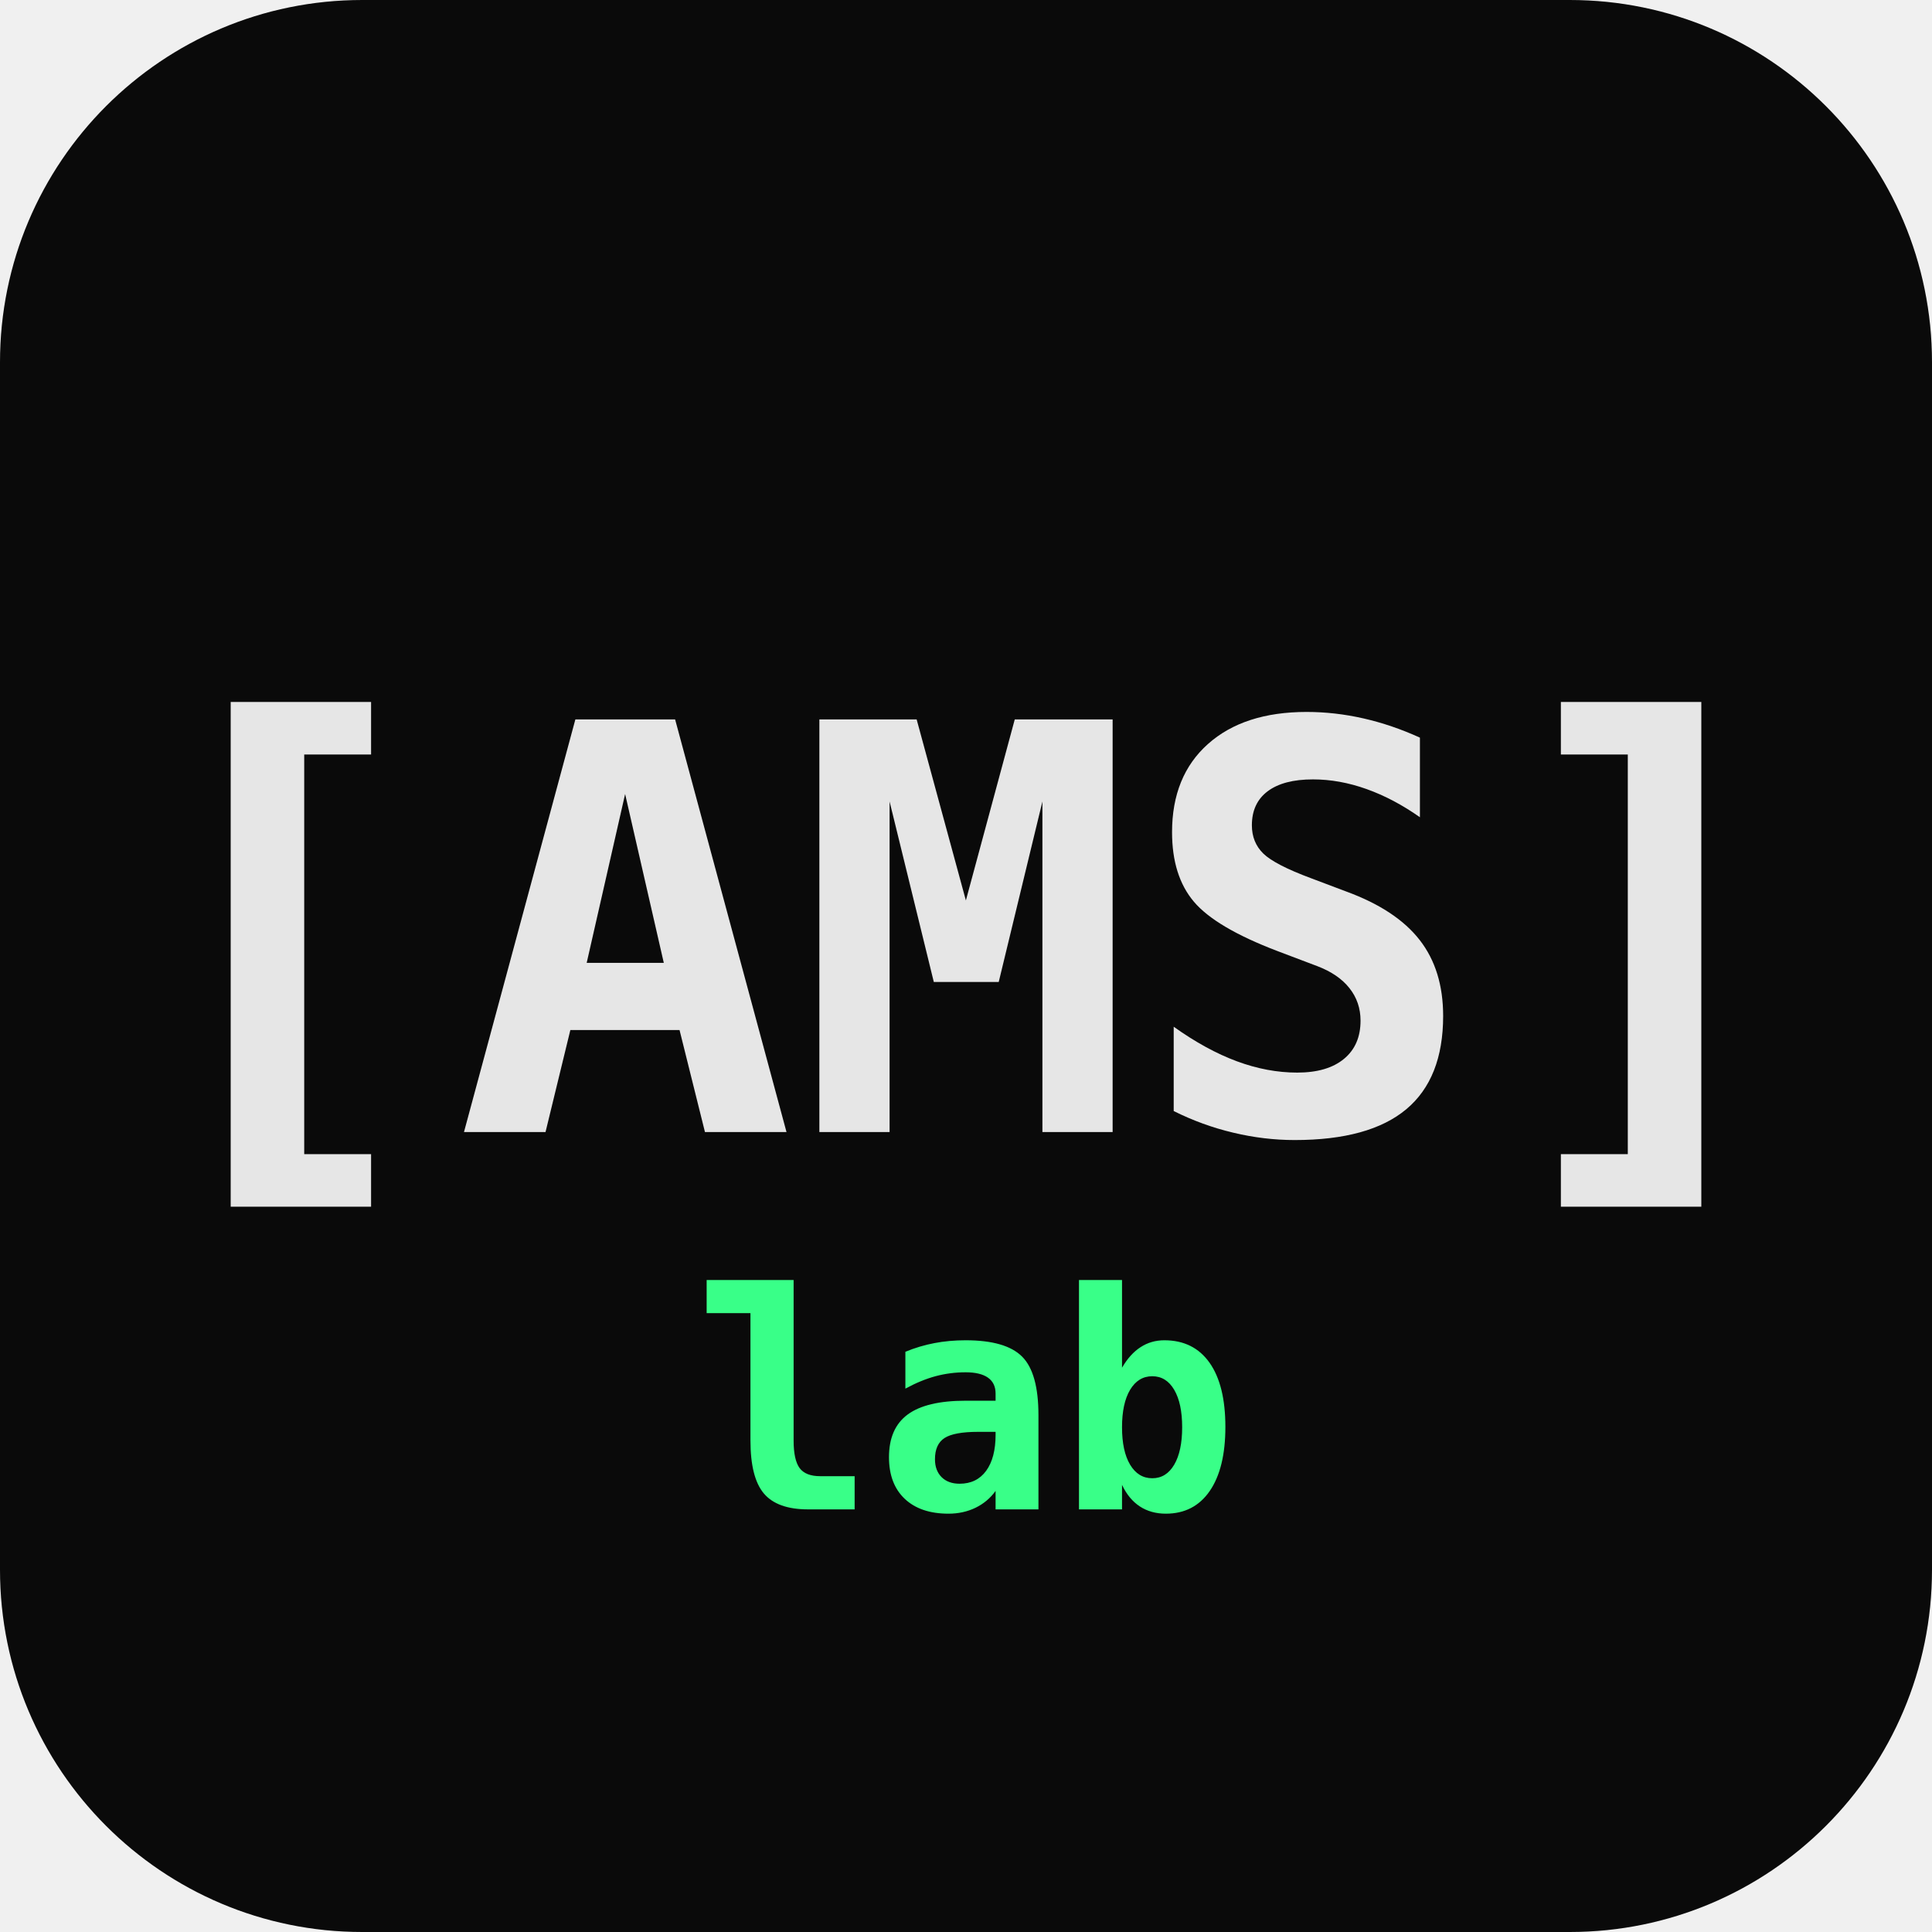
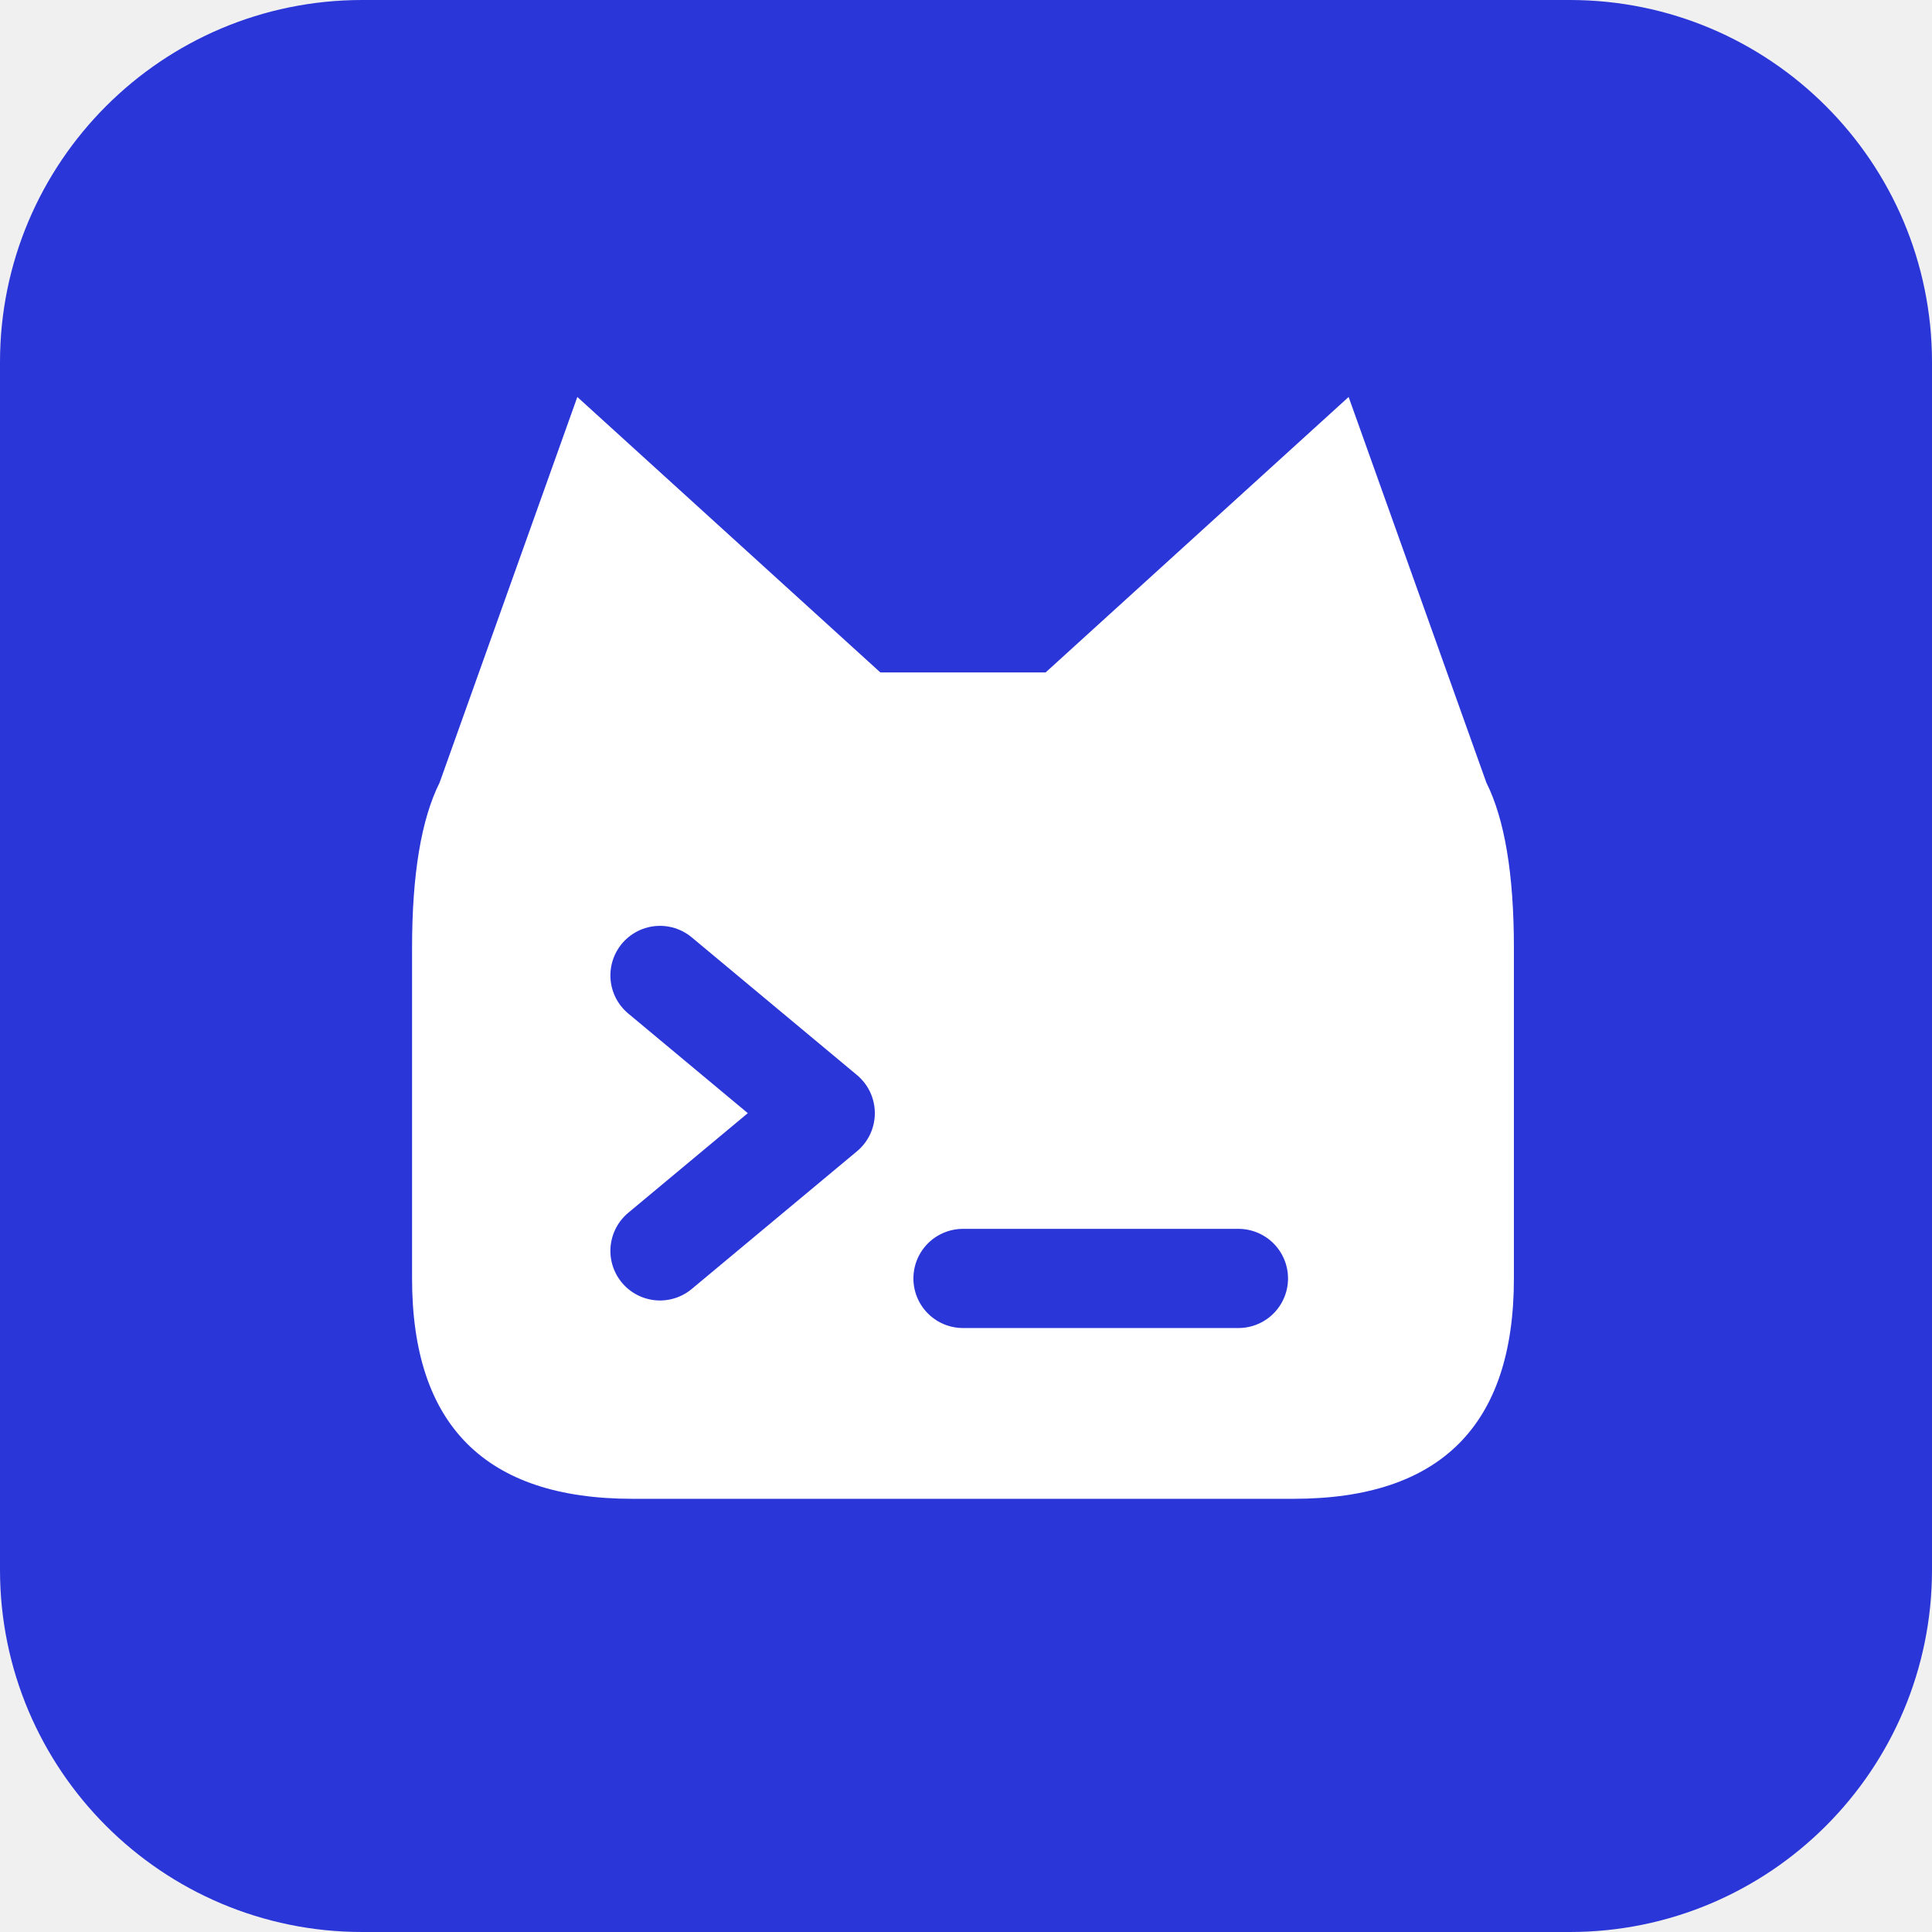
<svg xmlns="http://www.w3.org/2000/svg" viewBox="0 0 512 512">
-   <rect width="512" height="512" rx="96" fill="#0a0a0a" />
-   <text x="256" y="300" font-family="Consolas,monospace" font-size="150" font-weight="700" fill="#e6e6e6" text-anchor="middle">[AMS]</text>
-   <text x="256" y="400" font-family="Consolas,monospace" font-size="80" font-weight="700" fill="#39ff88" text-anchor="middle">lab</text>
+   <rect width="512" height="512" rx="96" fill="#2B36D9" />
+   <g transform="translate(80 76) scale(7.3)">
+     <path d="M10 4L21 14h6L38 4l5 14q1 2 1 6v12q0 8-8 8H12q-8 0-8-8V24q0-4 1-6z" fill="#FFFFFF" />
+     <path d="M13 25l6 5-6 5M24 36h10" fill="none" stroke="#2B36D9" stroke-width="3.6" stroke-linecap="round" stroke-linejoin="round" />
+   </g>
</svg>
